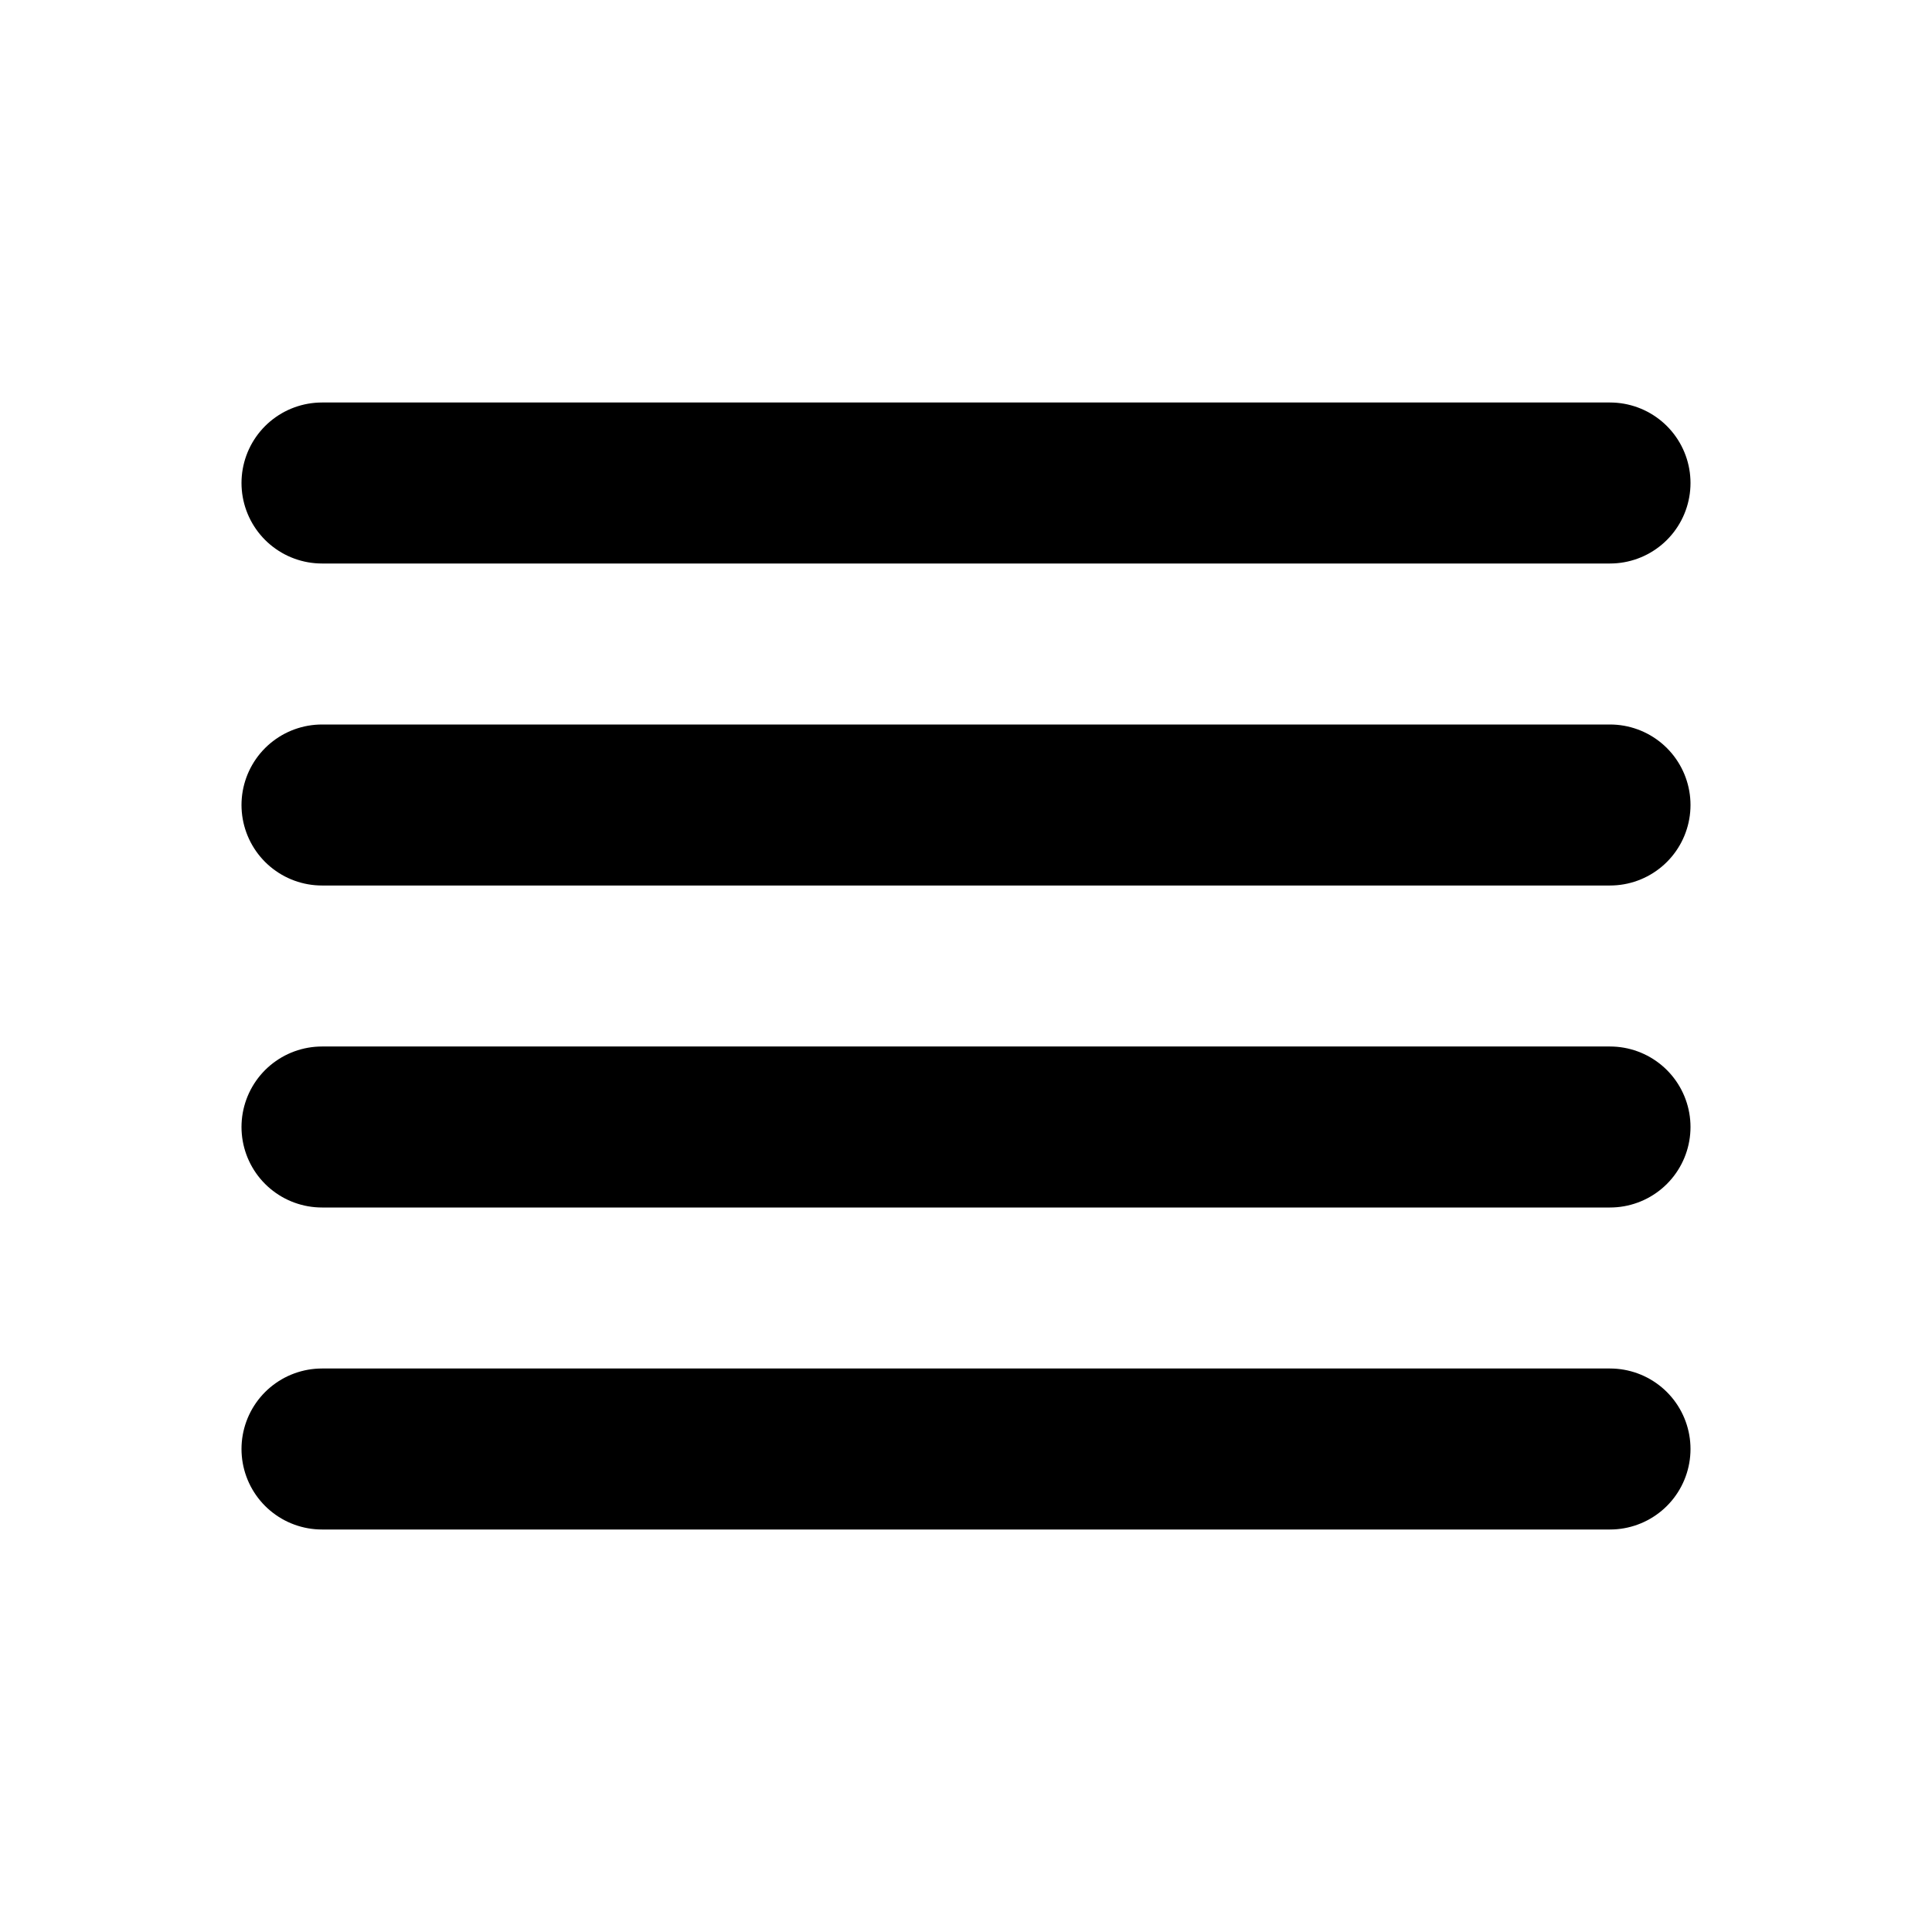
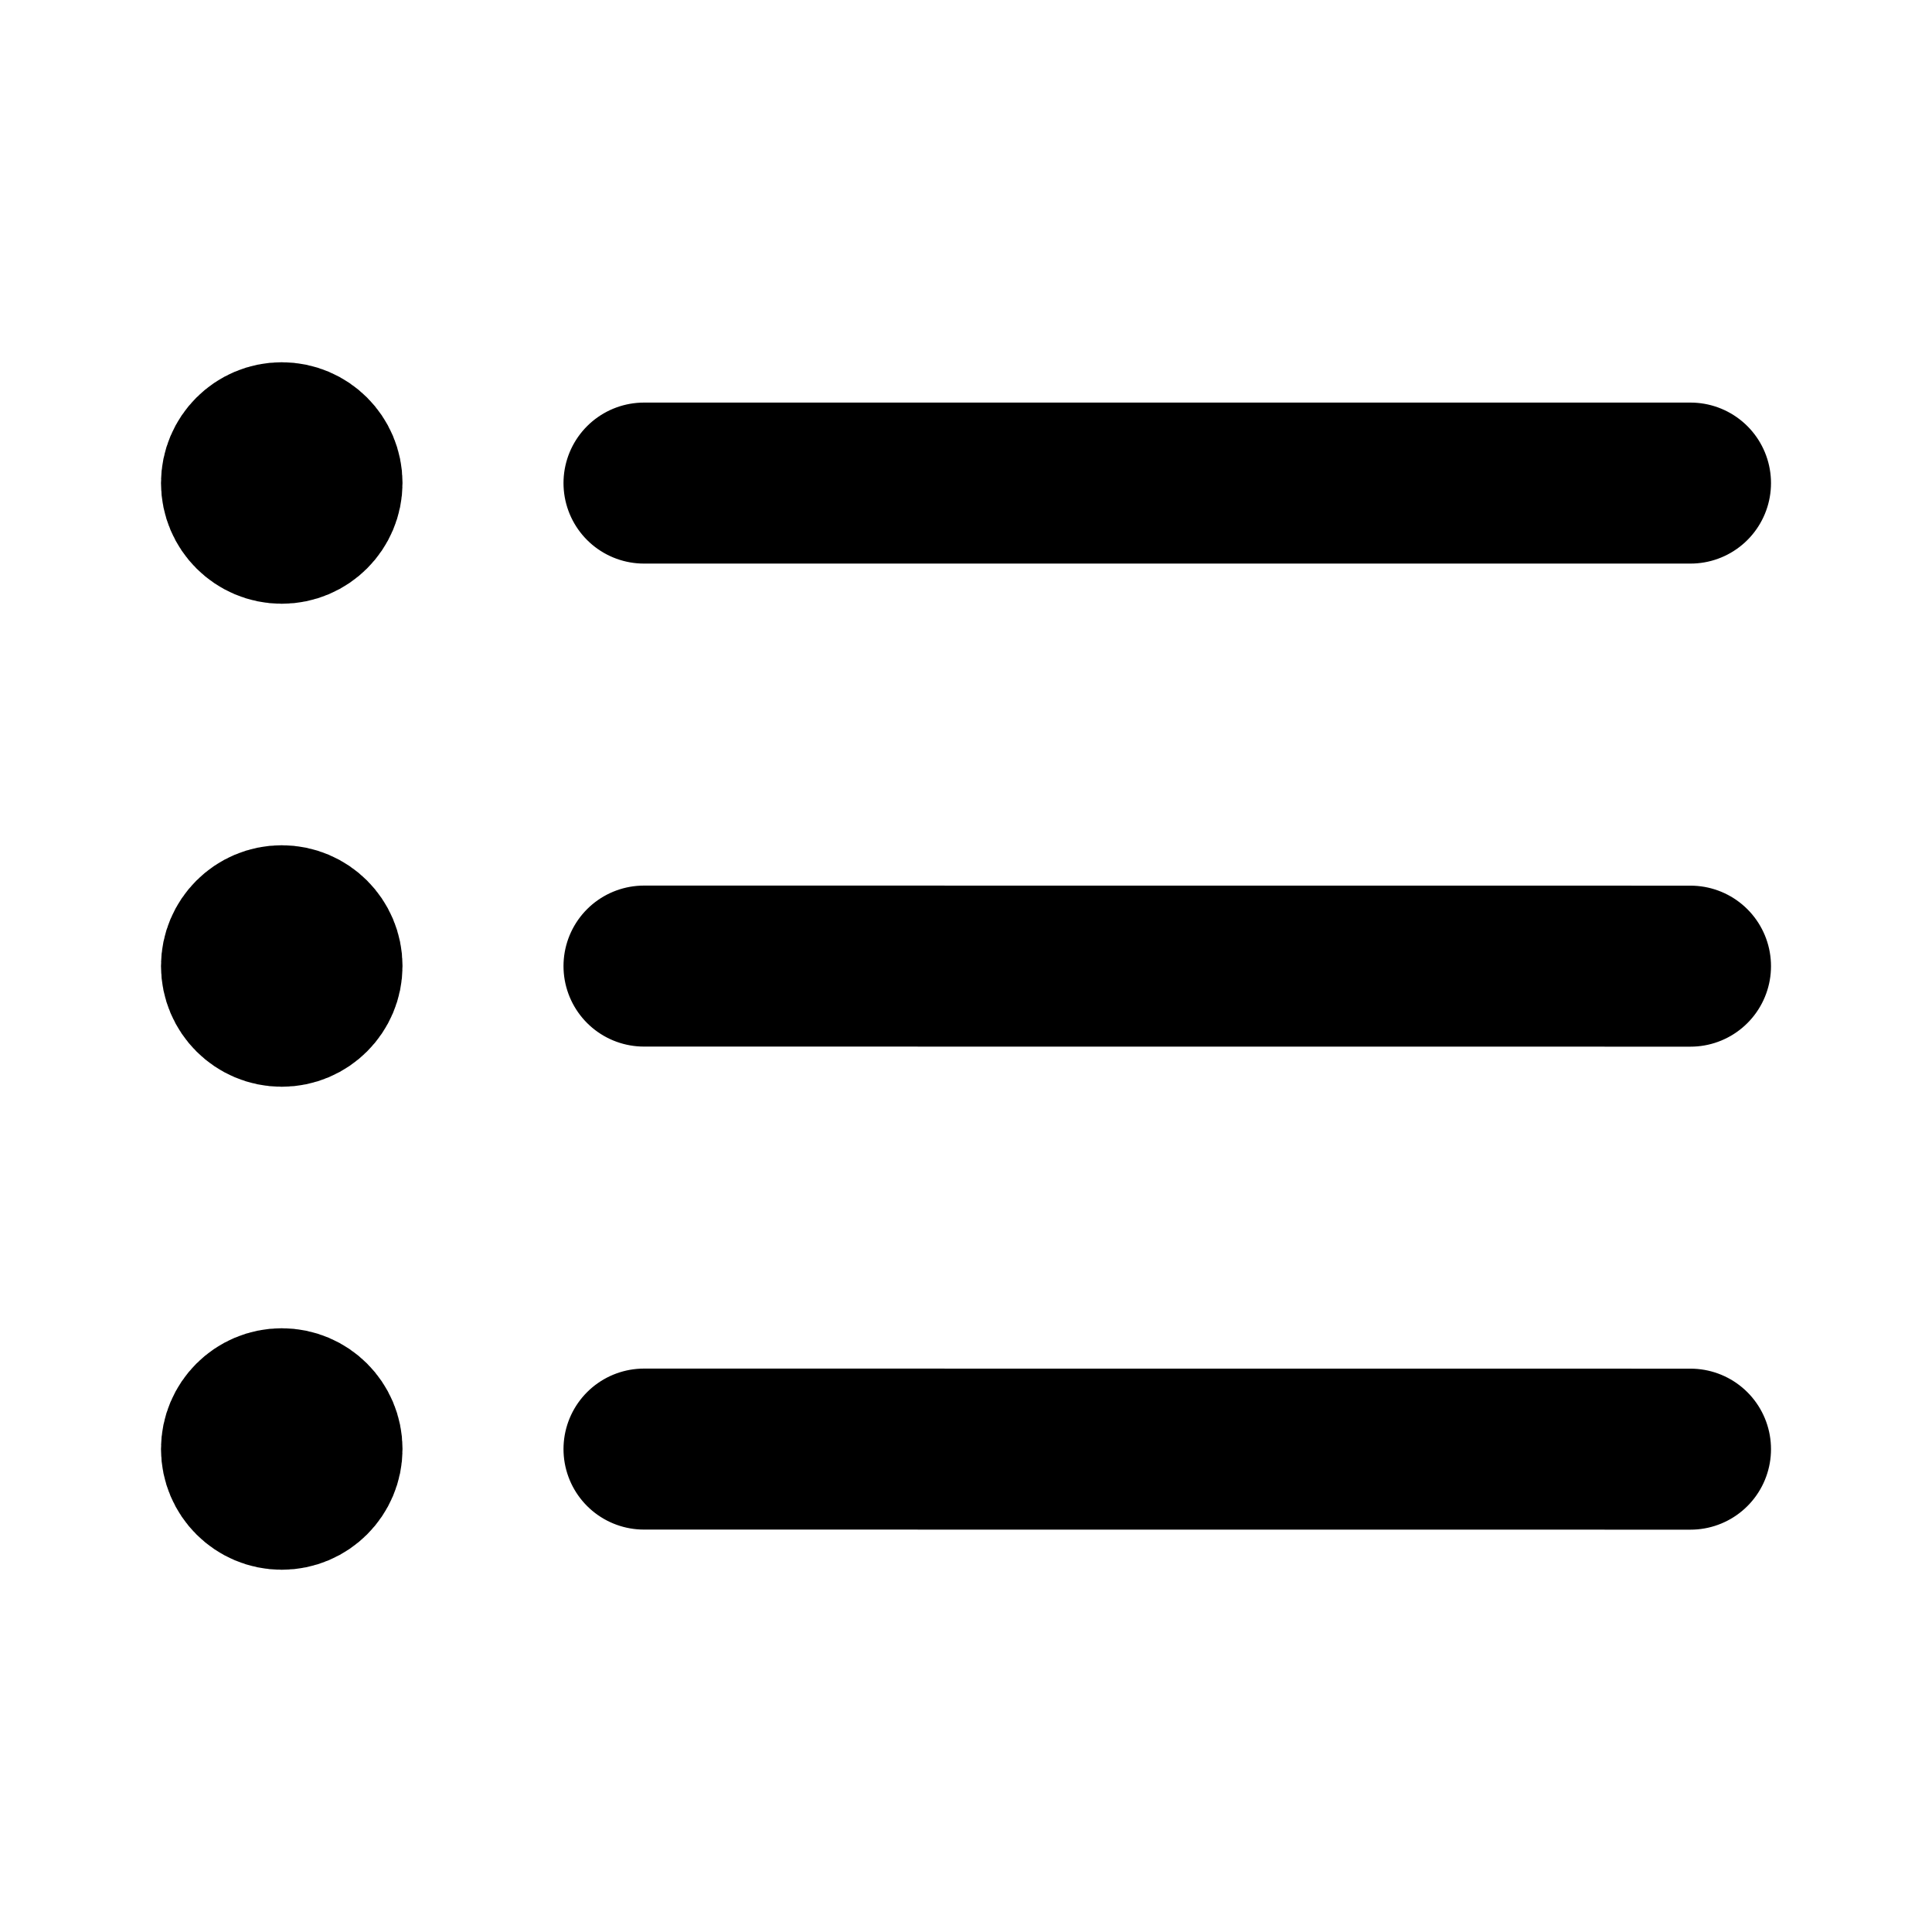
- <svg xmlns="http://www.w3.org/2000/svg" fill="none" stroke="currentColor" viewBox="0 0 24 24" stroke-width="2">
-   <path stroke-linecap="round" stroke-linejoin="round" d="M4 6h16M4 10h16M4 14h16M4 18h16" />
+ <svg xmlns="http://www.w3.org/2000/svg" width="800px" height="800px" viewBox="0 0 24 24" fill="none">
+   <path d="M8 6.001L21 6.001M8 12.001L21 12.002M8 18.001L21 18.002M3.5 6H3.51M3.5 12H3.51M3.5 18H3.51M4 6C4 6.276 3.776 6.5 3.5 6.5C3.224 6.5 3 6.276 3 6C3 5.724 3.224 5.5 3.5 5.5C3.776 5.5 4 5.724 4 6ZM4 12C4 12.276 3.776 12.5 3.5 12.5C3.224 12.5 3 12.276 3 12C3 11.724 3.224 11.5 3.5 11.5C3.776 11.5 4 11.724 4 12ZM4 18C4 18.276 3.776 18.5 3.5 18.5C3.224 18.5 3 18.276 3 18C3 17.724 3.224 17.5 3.5 17.5C3.776 17.5 4 17.724 4 18Z" stroke="#000000" stroke-width="2" stroke-linecap="round" stroke-linejoin="round" />
</svg>
